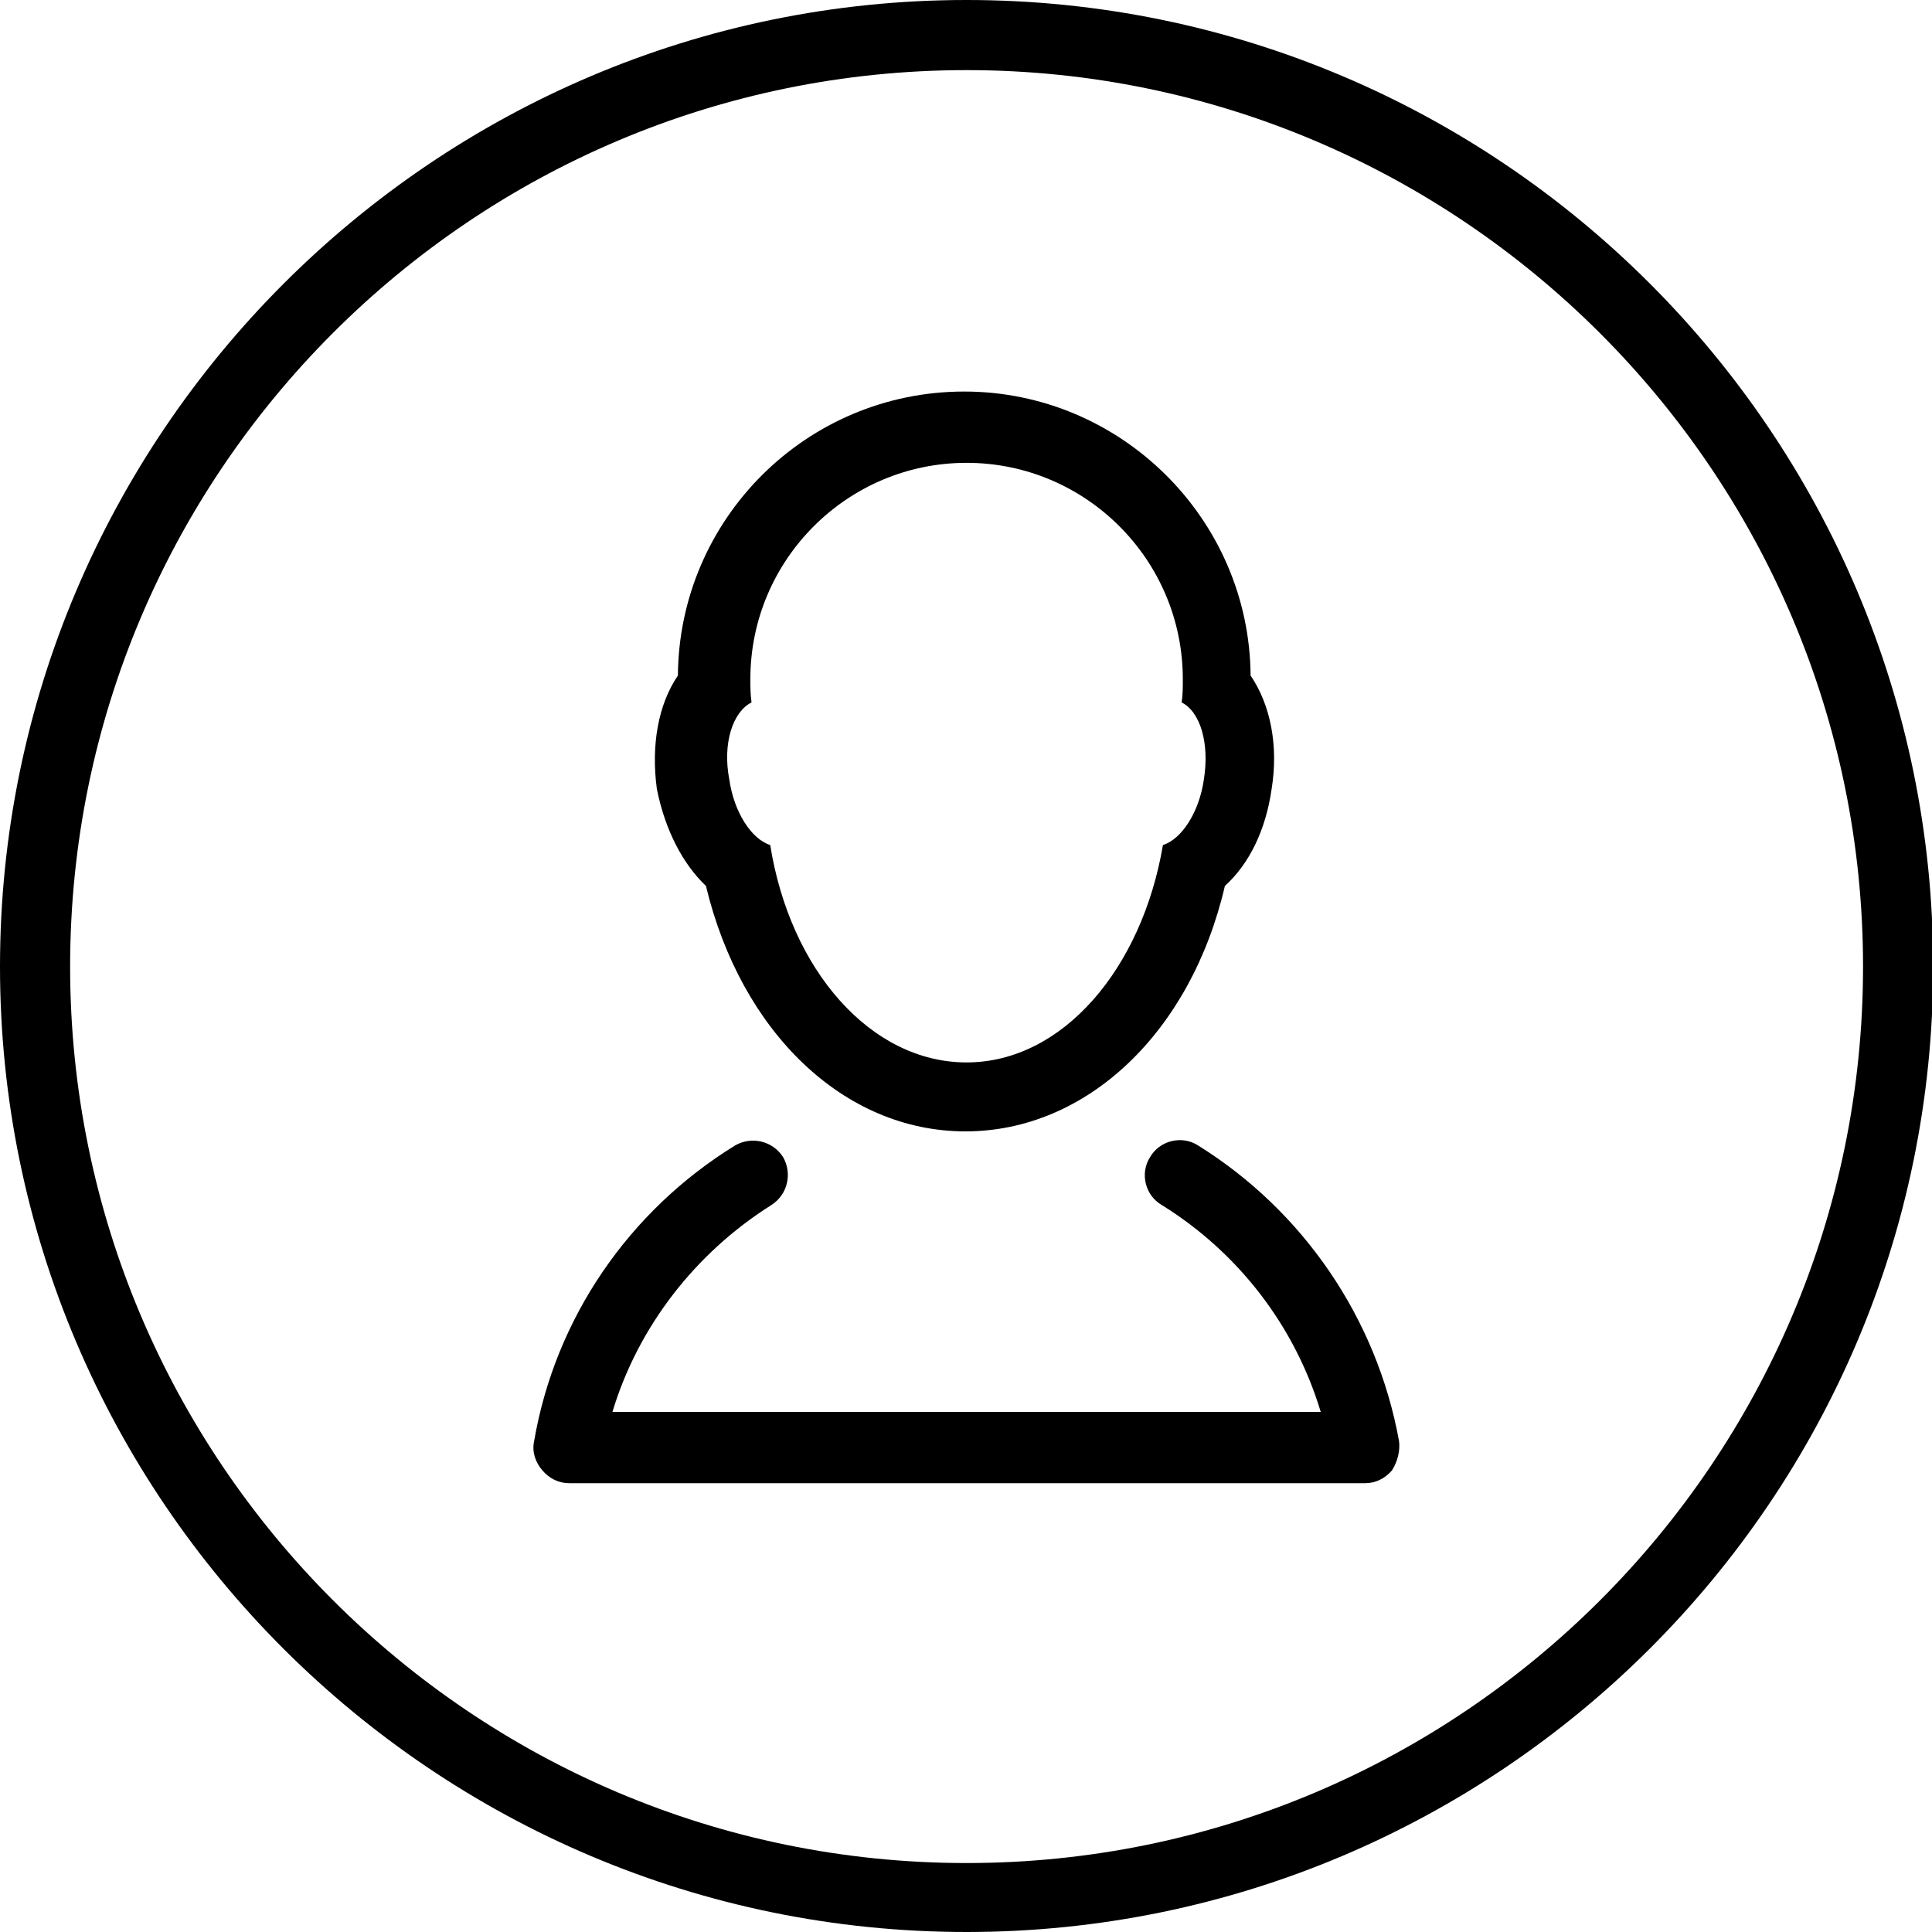
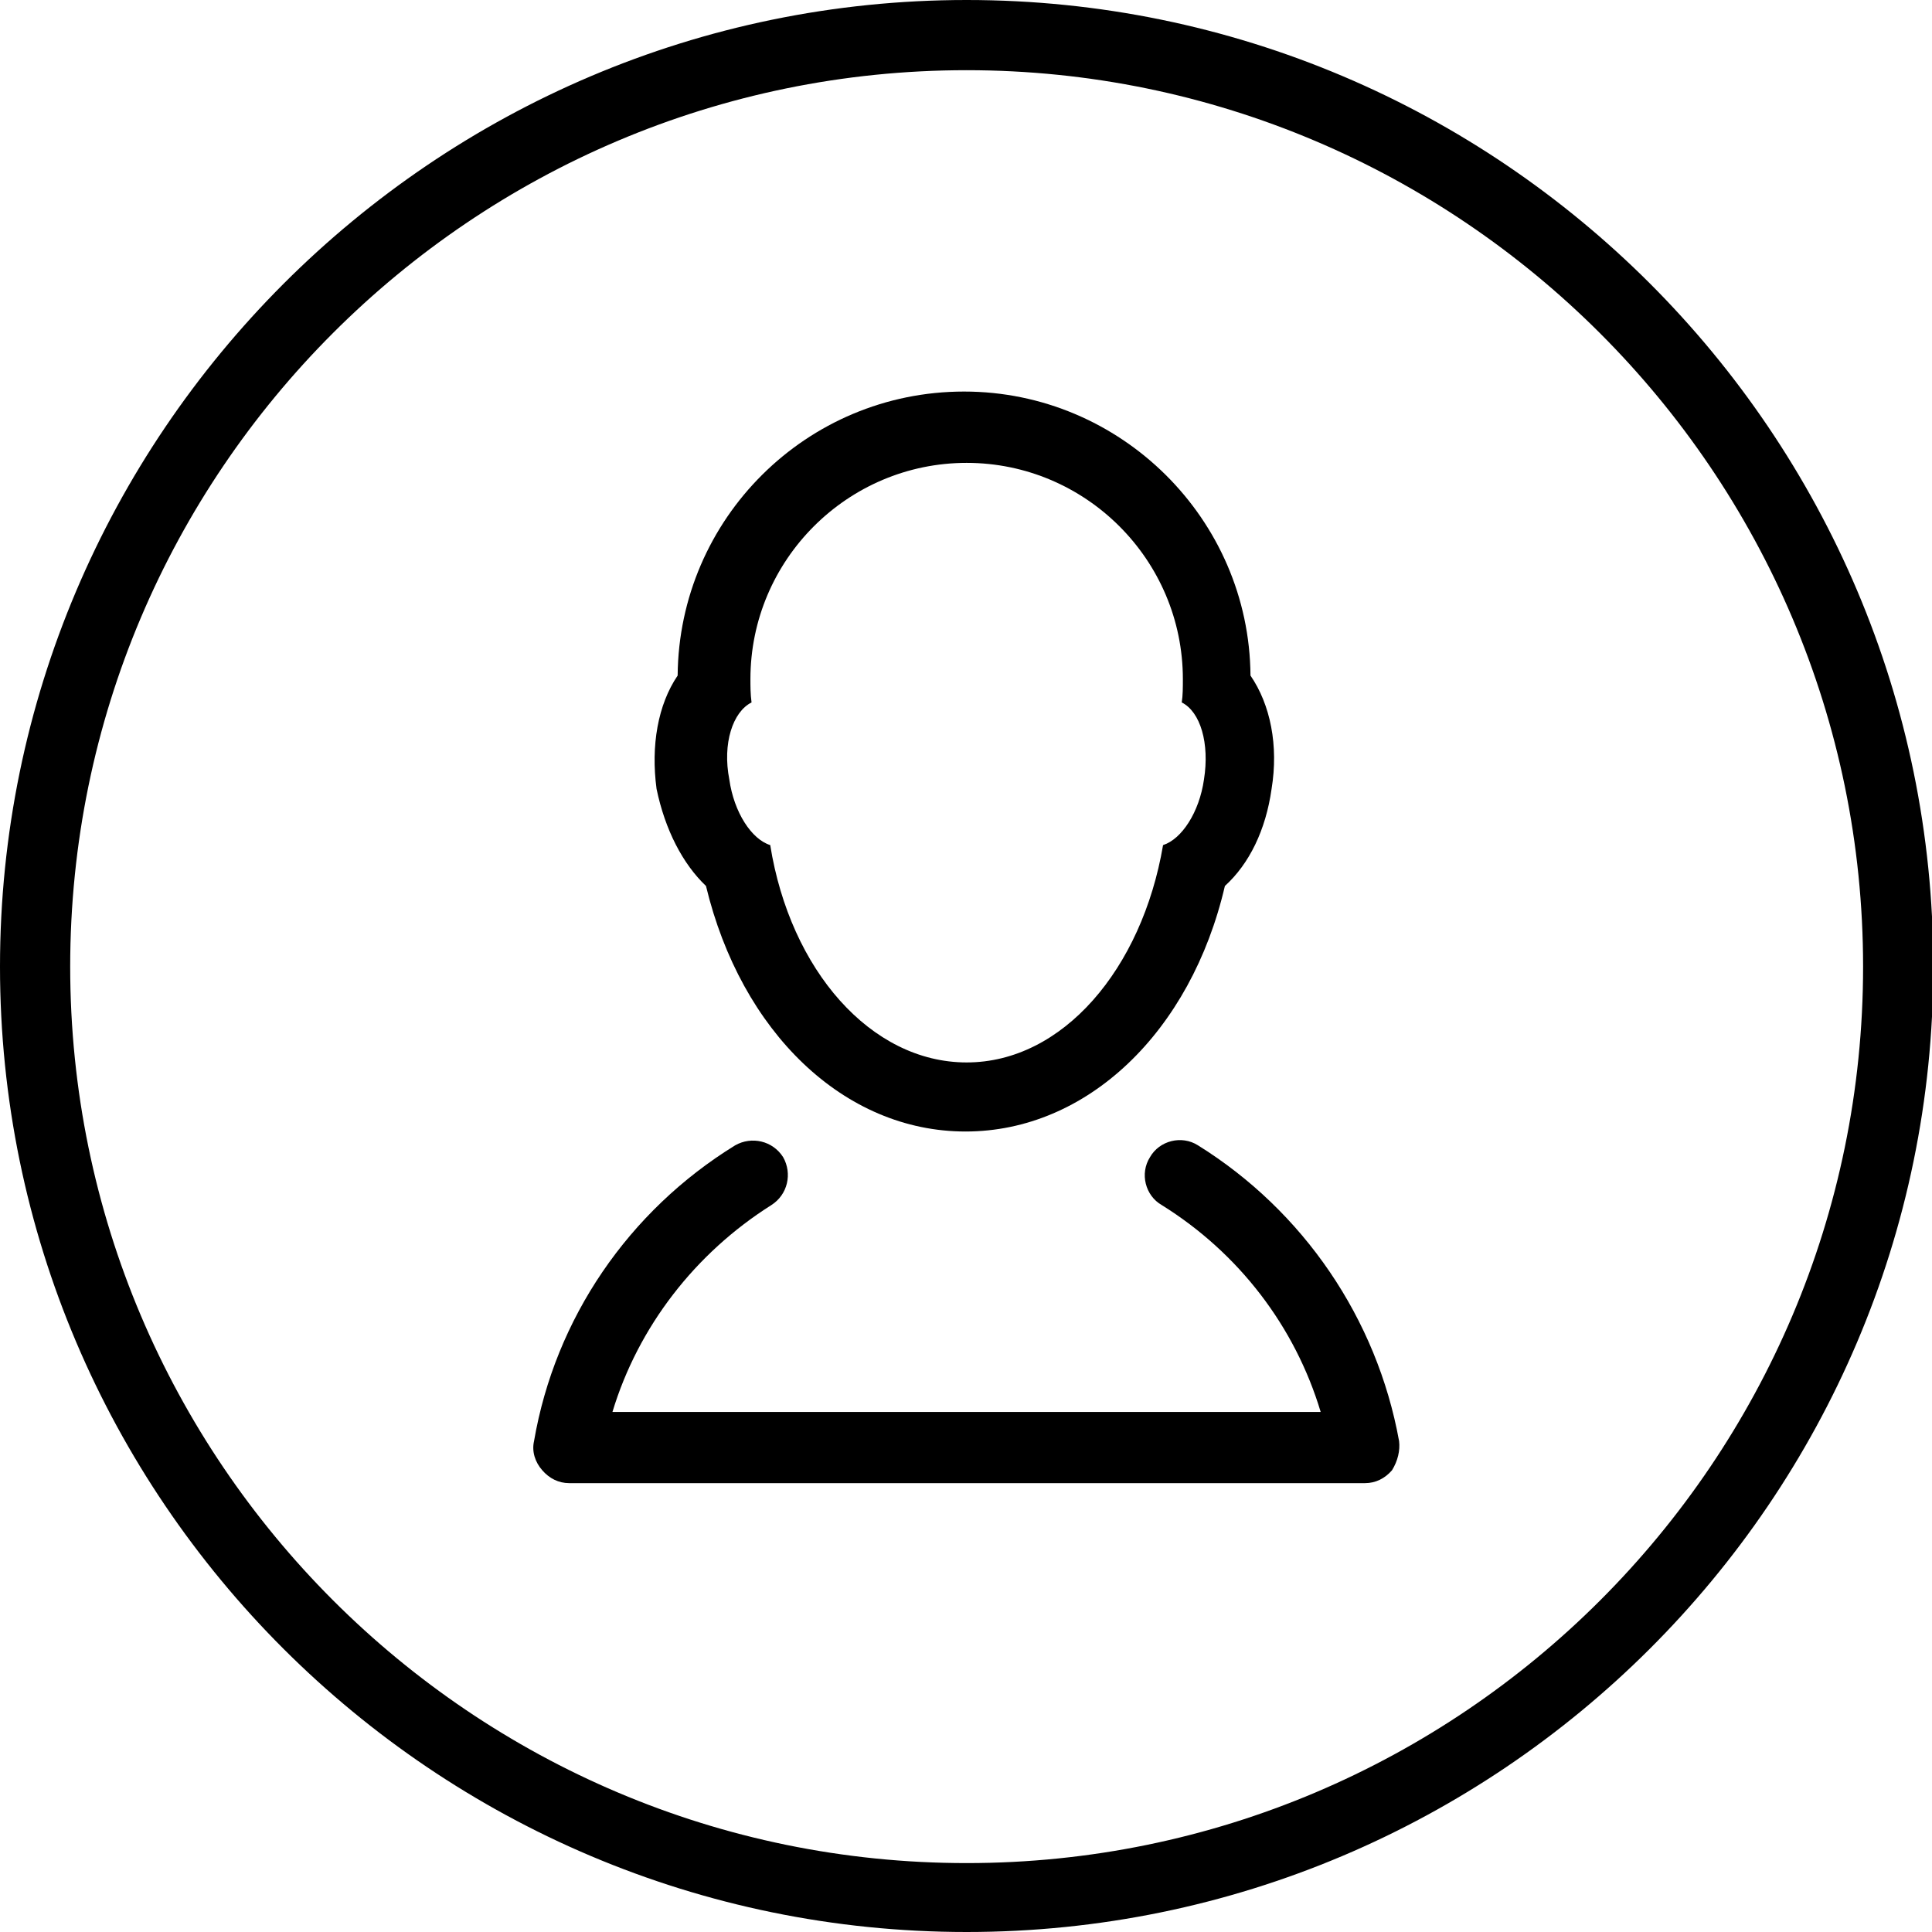
- <svg xmlns="http://www.w3.org/2000/svg" class="icon" viewBox="0 0 165.3 165.3" enable-background="new 0 0 165.3 165.3" xml:space="preserve">
-   <g class="icon-outer">
-     <path d="M82.7,165.3C37.1,165.3,0,128.2,0,82.7S37.1,0,82.7,0s82.7,37.1,82.7,82.7S128.2,165.3,82.7,165.3z M82.7,6    C40.4,6,6,40.4,6,82.7s34.4,76.7,76.7,76.7s76.7-34.4,76.7-76.7S124.9,6,82.7,6z" />
+ <svg xmlns="http://www.w3.org/2000/svg" version="1.1" id="Layer_1" x="0px" y="0px" width="1200px" height="1200px" viewBox="0 0 1200 1200" enable-background="new 0 0 1200 1200" xml:space="preserve">
+   <g>
+     <path d="M600.4,1200C269.3,1200,0,930.7,0,600.4S269.3,0,600.4,0s600.4,269.3,600.4,600.4S930.7,1200,600.4,1200z M600.4,43.6   c-307.1,0-556.8,249.7-556.8,556.8s249.7,556.8,556.8,556.8s556.8-249.7,556.8-556.8S906.7,43.6,600.4,43.6z" />
  </g>
-   <g class="icon-inner">
-     <path d="M60.4,75.8c3,12.5,11.8,21,22.2,21c10.4,0,19.3-8.5,22.2-21c2.1-1.9,3.5-4.8,4-8.3c0.6-3.7-0.1-7.2-1.8-9.7    c-0.1-13.4-11.1-24.3-24.5-24.3c-13.5,0-24.4,10.9-24.5,24.3c-1.7,2.5-2.3,6-1.8,9.7C56.9,71,58.4,73.9,60.4,75.8z M64.3,60.1    c-0.1-0.7-0.1-1.4-0.1-2c0-10.2,8.3-18.5,18.5-18.5s18.5,8.3,18.5,18.5c0,0.7,0,1.4-0.1,2c1.6,0.8,2.4,3.5,1.9,6.6    c-0.4,2.8-1.9,5.1-3.5,5.6c-1.8,10.6-8.6,18.6-16.8,18.6c-8.2,0-15.1-7.9-16.8-18.6c-1.6-0.5-3.1-2.8-3.5-5.6    C61.8,63.6,62.7,60.9,64.3,60.1z" />
-     <path d="M119.7,123.3c-1.9-10.5-8.2-19.7-17.2-25.3c-1.4-0.9-3.3-0.4-4.1,1c-0.9,1.4-0.4,3.3,1,4.1c6.6,4.1,11.4,10.4,13.6,17.7    H52.4c2.2-7.3,7.1-13.6,13.6-17.7c1.4-0.9,1.8-2.7,1-4.1c-0.9-1.4-2.7-1.8-4.1-1c-9.1,5.6-15.4,14.8-17.2,25.3    c-0.2,0.9,0.1,1.8,0.7,2.5s1.4,1.1,2.3,1.1h68.1c0.9,0,1.7-0.4,2.3-1.1C119.6,125,119.8,124.1,119.7,123.3z" />
+   <g>
+     <path d="M438.5,550.3c21.8,90.7,85.7,152.5,161.2,152.5S739.7,641,760.8,550.3c15.2-13.8,25.4-34.8,29-60.3   c4.4-26.9-0.7-52.3-13.1-70.4c-0.7-97.3-80.6-176.4-177.9-176.4c-98,0-177.1,79.1-177.9,176.4c-12.3,18.1-16.7,43.6-13.1,70.4   C413.1,515.4,424,536.5,438.5,550.3z M466.8,436.3c-0.7-5.1-0.7-10.2-0.7-14.5c0-74,60.3-134.3,134.3-134.3s134.3,60.3,134.3,134.3   c0,5.1,0,10.2-0.7,14.5c11.6,5.8,17.4,25.4,13.8,47.9c-2.9,20.3-13.8,37-25.4,40.7c-13.1,77-62.4,135-122,135   c-59.5,0-109.6-57.4-122-135c-11.6-3.6-22.5-20.3-25.4-40.7C448.6,461.7,455.2,442.1,466.8,436.3z" />
+     <path d="M869,895.1c-13.8-76.2-59.5-143-124.9-183.7c-10.2-6.5-24-2.9-29.8,7.3c-6.5,10.2-2.9,24,7.3,29.8   c47.9,29.8,82.8,75.5,98.7,128.5H380.4c16-53,51.5-98.7,98.7-128.5c10.2-6.5,13.1-19.6,7.3-29.8c-6.5-10.2-19.6-13.1-29.8-7.3   c-66.1,40.7-111.8,107.4-124.9,183.7c-1.5,6.5,0.7,13.1,5.1,18.1c4.4,5.1,10.2,8,16.7,8h494.4c6.5,0,12.3-2.9,16.7-8   C868.2,907.4,869.7,900.9,869,895.1z" />
  </g>
</svg>
